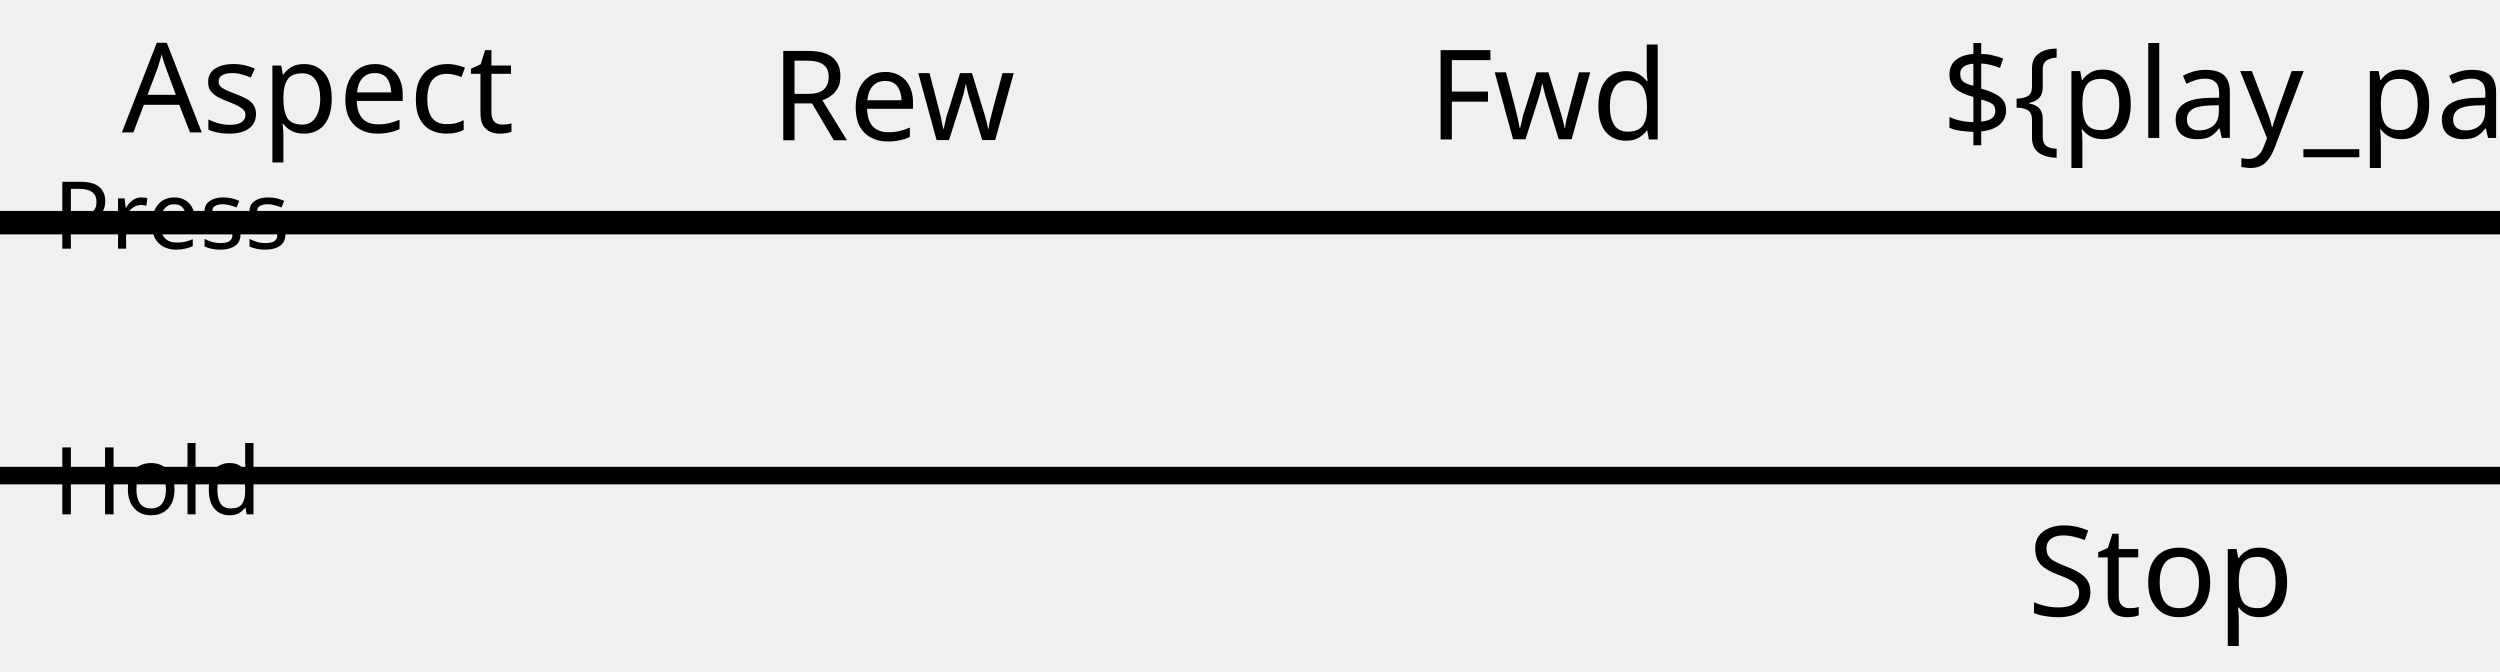
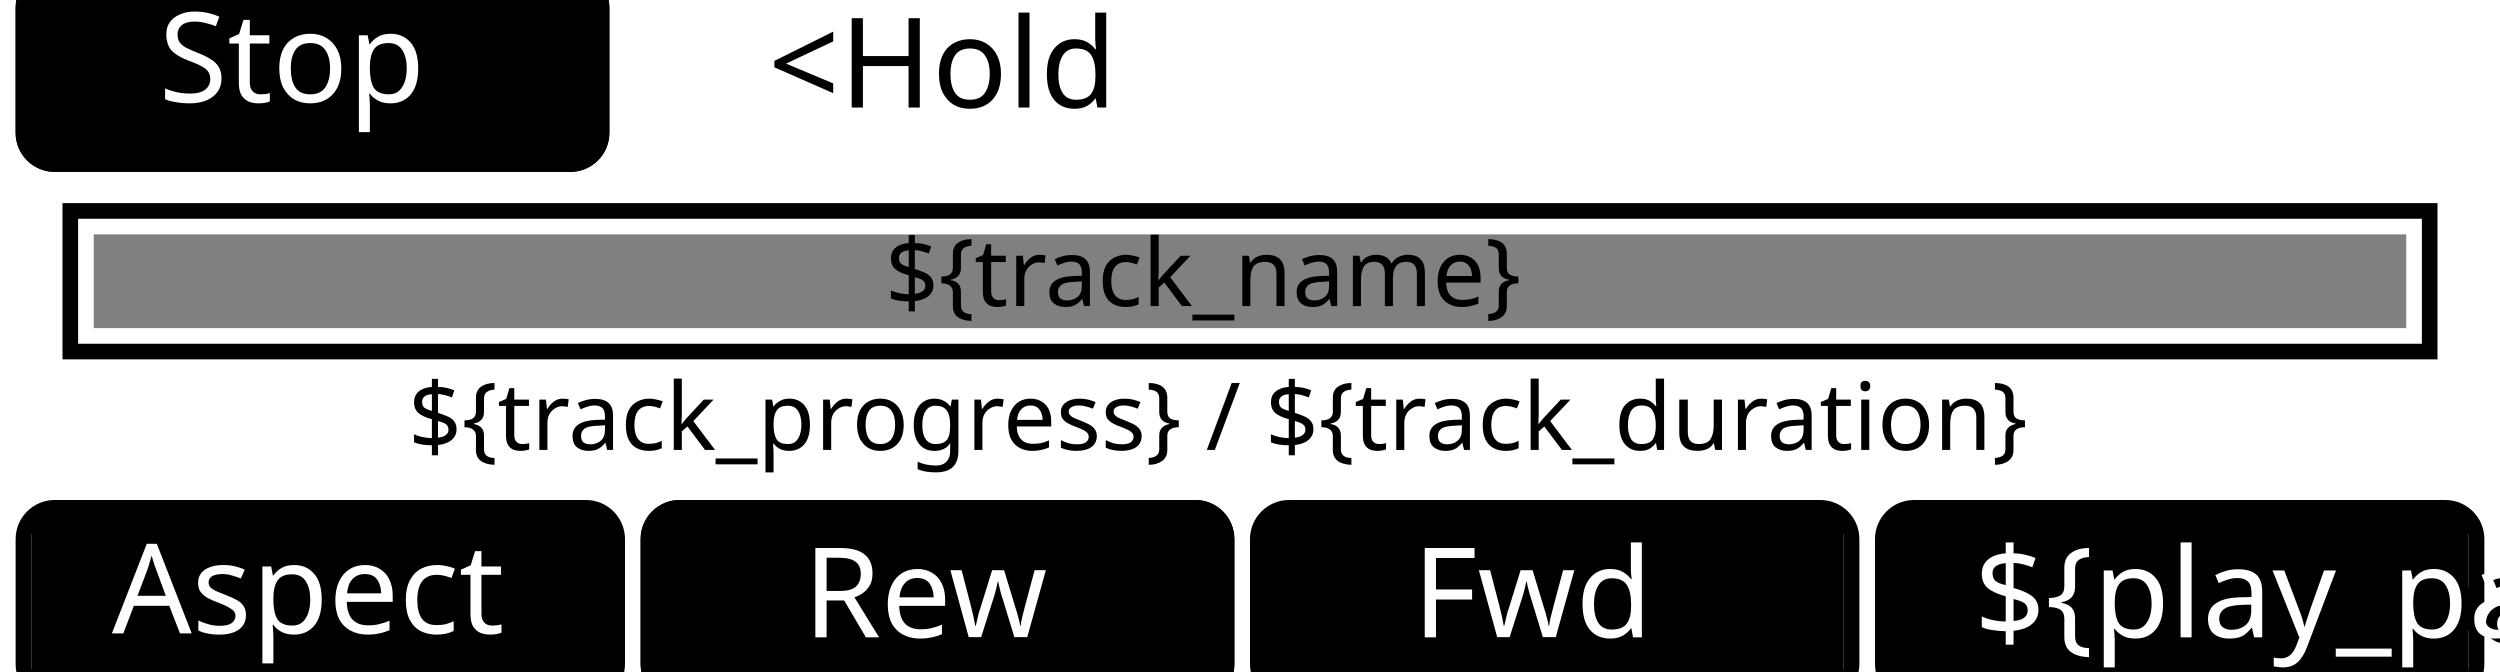
<svg xmlns="http://www.w3.org/2000/svg" xmlns:xlink="http://www.w3.org/1999/xlink" width="160" height="43" id="svg2" version="1.1">
  <defs id="defs4">
    <linearGradient id="linearGradient3940">
      <stop style="stop-color:#ff0000;stop-opacity:1;" offset="0" id="stop3942" />
      <stop style="stop-color:#ff0000;stop-opacity:0;" offset="1" id="stop3944" />
    </linearGradient>
-     <radialGradient xlink:href="#linearGradient3940" id="radialGradient3946" cx="79.732" cy="27.554" fx="79.732" fy="27.554" r="80.232" gradientTransform="matrix(1,0,0,0.00478522,0.5,1023.364)" gradientUnits="userSpaceOnUse" />
+     <radialGradient xlink:href="#linearGradient3940" id="radialGradient3946" cx="79.732" cy="27.554" fx="79.732" fy="27.554" r="80.232" gradientTransform="matrix(1,0,0,0.00478522,-2.714286,1096.936)" gradientUnits="userSpaceOnUse" />
  </defs>
  <g id="layer1" transform="translate(0,-1009.362)">
    <text xml:space="preserve" style="font-size:6px;font-style:normal;font-weight:normal;text-align:start;line-height:125%;letter-spacing:0px;word-spacing:0px;text-anchor:start;fill:#000000;fill-opacity:1;stroke:none;font-family:Sans;-inkscape-font-specification:Sans;font-stretch:normal;font-variant:normal;writing-mode:lr" x="-1.143" y="1020.148" id="text2985" text-rendering="optimizeLegibility" />
-     <rect style="fill:#000000;fill-opacity:1;stroke:#000000;stroke-width:1.062;stroke-opacity:1" id="rect3019" width="158.938" height="0.062" x="0.531" y="-1039.831" transform="scale(1,-1)" />
-     <text xml:space="preserve" style="font-size:8px;font-style:normal;font-weight:normal;line-height:125%;letter-spacing:0px;word-spacing:0px;fill:#000000;fill-opacity:1;stroke:none;font-family:Sans" x="7.802" y="1017.837" id="text3918" class="shadow">
-       <tspan id="tspan3920" x="7.802" y="1017.837">Aspect </tspan>
+     <rect style="fill:#ffffff;fill-opacity:1;stroke:none" id="rect4280" width="160" height="43" x="0" y="1009.362" />
+     <text xml:space="preserve" style="font-size:8px;font-style:normal;font-weight:normal;text-align:center;line-height:125%;letter-spacing:0px;word-spacing:0px;text-anchor:middle;fill:#000000;fill-opacity:1;stroke:none;font-family:Sans" x="19.344" y="1016.847" id="text3918-7" class="shadow">
+       <tspan id="tspan3920-3" x="20.618" y="1016.847">Stop </tspan>
    </text>
-     <text xml:space="preserve" style="font-size:8px;font-style:normal;font-weight:normal;line-height:125%;letter-spacing:0px;word-spacing:0px;fill:#000000;fill-opacity:1;stroke:none;font-family:Sans" x="49.346" y="1018.342" id="text3922" class="shadow">
-       <tspan id="tspan3924" x="49.346" y="1018.342">Rew</tspan>
+     <rect style="fill:none;stroke:#000000;stroke-width:1;stroke-opacity:1" id="rect3784" width="151" height="9" x="4.5" y="1022.862" />
+     <rect style="fill:#808080;fill-opacity:1;stroke:none" id="track_progress_pc_progress" width="148" height="6" x="6" y="1024.362" class="progress" />
+     <text xml:space="preserve" style="font-size:6px;font-style:normal;font-weight:normal;text-align:center;line-height:125%;letter-spacing:0px;word-spacing:0px;text-anchor:middle;fill:#000000;fill-opacity:1;stroke:none;font-family:Sans" x="81.847" y="1038.157" id="text3788">
+       <tspan id="tspan3790" x="81.847" y="1038.157">${track_progress} / ${track_duration}</tspan>
    </text>
-     <text xml:space="preserve" style="font-size:8px;font-style:normal;font-weight:normal;line-height:125%;letter-spacing:0px;word-spacing:0px;fill:#000000;fill-opacity:1;stroke:none;font-family:Sans" x="91.417" y="1018.29" id="text3926" class="shadow">
-       <tspan id="tspan3928" x="91.417" y="1018.29">Fwd</tspan>
+     <rect style="fill:none;stroke:#000000;stroke-width:1;stroke-opacity:1" id="rect3012-0" width="37" height="12" x="1.5" y="1041.862" rx="2" ry="2" />
+     <text xml:space="preserve" style="font-size:8px;font-style:normal;font-weight:normal;line-height:125%;letter-spacing:0px;word-spacing:0px;fill:#000000;fill-opacity:1;stroke:none;font-family:Sans" x="49.152" y="1016.249" id="text4282">
+       <tspan id="tspan4284" x="49.152" y="1016.249">&lt;Hold</tspan>
    </text>
-     <text xml:space="preserve" style="font-size:8px;font-style:normal;font-weight:normal;line-height:125%;letter-spacing:0px;word-spacing:0px;fill:#000000;fill-opacity:1;stroke:none;font-family:Sans" x="124.266" y="1018.194" id="text3930" class="shadow">
-       <tspan id="tspan3932" x="124.266" y="1018.194">${play_pause}</tspan>
+     <text xml:space="preserve" style="font-size:8px;font-style:normal;font-weight:normal;line-height:125%;letter-spacing:0px;word-spacing:0px;fill:#000000;fill-opacity:1;stroke:none;font-family:Sans" x="6.938" y="1049.408" id="text3918" class="shadow">
+       <tspan id="tspan3920" x="6.938" y="1049.408">Aspect </tspan>
    </text>
-     <text xml:space="preserve" style="font-size:8px;font-style:normal;font-weight:normal;line-height:125%;letter-spacing:0px;word-spacing:0px;fill:#000000;fill-opacity:1;stroke:none;font-family:Sans" x="129.769" y="1048.785" id="text3934" class="shadow">
-       <tspan id="tspan3936" x="129.769" y="1048.785">Stop</tspan>
+     <rect style="fill:none;stroke:#000000;stroke-width:1;stroke-opacity:1" id="rect3012-0-9" width="37" height="12" x="41.5" y="1041.862" rx="2" ry="2" />
+     <rect style="fill:none;stroke:#000000;stroke-width:1;stroke-opacity:1" id="rect3012-0-6" width="37" height="12" x="81.5" y="1041.862" rx="2" ry="2" />
+     <rect style="fill:none;stroke:#000000;stroke-width:1;stroke-opacity:1" id="rect3012-0-9-4" width="37" height="12" x="121.5" y="1041.862" rx="2" ry="2" />
+     <text xml:space="preserve" style="font-size:8px;font-style:normal;font-weight:normal;text-align:center;line-height:125%;letter-spacing:0px;word-spacing:0px;text-anchor:middle;fill:#000000;fill-opacity:1;stroke:none;font-family:Sans" x="59.551" y="1050.249" id="text3922" class="shadow">
+       <tspan id="tspan3924" x="59.551" y="1050.249">Rew</tspan>
    </text>
-     <rect style="fill:url(#radialGradient3946);fill-opacity:1;stroke:#000000;stroke-width:1;stroke-opacity:1" id="rect3938" width="160" height="0.5" x="0.5" y="1023.362" />
-     <text xml:space="preserve" style="font-size:6px;font-style:normal;font-weight:normal;line-height:125%;letter-spacing:0px;word-spacing:0px;fill:#000000;fill-opacity:1;stroke:none;font-family:Sans" x="3.411" y="1025.277" id="text3015-9" class="shadow">
-       <tspan id="tspan3017-8" x="3.411" y="1025.277">Press</tspan>
+     <text xml:space="preserve" style="font-size:8px;font-style:normal;font-weight:normal;text-align:center;line-height:125%;letter-spacing:0px;word-spacing:0px;text-anchor:middle;fill:#000000;fill-opacity:1;stroke:none;font-family:Sans" x="99.332" y="1050.249" id="text3926" class="shadow">
+       <tspan id="tspan3928" x="99.332" y="1050.249">Fwd</tspan>
    </text>
-     <text xml:space="preserve" style="font-size:6px;font-style:normal;font-weight:normal;line-height:125%;letter-spacing:0px;word-spacing:0px;fill:#000000;fill-opacity:1;stroke:none;font-family:Sans" x="3.411" y="1042.277" id="text3015" class="shadow">
-       <tspan id="tspan3017" x="3.411" y="1042.277">Hold</tspan>
+     <text xml:space="preserve" style="font-size:8px;font-style:normal;font-weight:normal;text-align:start;line-height:125%;letter-spacing:0px;word-spacing:0px;text-anchor:start;fill:#000000;fill-opacity:1;stroke:none;font-family:Sans" x="127.083" y="1050.475" id="text3930" class="shadow">
+       <tspan id="tspan3932" x="127.083" y="1050.475">${play_pause}</tspan>
+     </text>
+     <rect style="fill:none;stroke:#000000;stroke-width:1;stroke-opacity:1" id="rect3012-0-2" width="37" height="12" x="1.5" y="1007.862" rx="2" ry="2" />
+     <g id="g3036" title="del !key_l2">
+       <rect ry="2" rx="2" y="1041.862" x="2.5" height="12" width="37" id="rect3012-0-68" style="fill:#000000;fill-opacity:1;stroke:#000000;stroke-width:1;stroke-opacity:1" />
+       <text id="text3918-5" y="1049.9" x="7.162" style="font-size:8px;font-style:normal;font-weight:normal;line-height:125%;letter-spacing:0px;word-spacing:0px;fill:#ffffff;fill-opacity:1;stroke:none;font-family:Sans" xml:space="preserve">
+         <tspan y="1049.9" x="7.162" id="tspan3920-37">Aspect </tspan>
+       </text>
+     </g>
+     <g id="g3870" title="del !key_l3">
+       <rect ry="2" rx="2" y="1041.862" x="41.5" height="12" width="37" id="rect3012-0-68-2" style="fill:#000000;fill-opacity:1;stroke:#000000;stroke-width:1;stroke-opacity:1" />
+       <text id="text3918-5-0" y="1050.153" x="51.404" style="font-size:8px;font-style:normal;font-weight:normal;line-height:125%;letter-spacing:0px;word-spacing:0px;fill:#ffffff;fill-opacity:1;stroke:none;font-family:Sans" xml:space="preserve">
+         <tspan y="1050.153" x="51.404" id="tspan3920-37-0">Rew </tspan>
+       </text>
+     </g>
+     <g id="g3902" title="del !key_l4">
+       <g id="g3870-9" transform="translate(39,1.7382813e-5)">
+         <rect style="fill:#000000;fill-opacity:1;stroke:#000000;stroke-width:1;stroke-opacity:1" id="rect3012-0-68-2-0" width="37" height="12" x="41.5" y="1041.862" rx="2" ry="2" />
+         <text xml:space="preserve" style="font-size:8px;font-style:normal;font-weight:normal;line-height:125%;letter-spacing:0px;word-spacing:0px;fill:#ffffff;fill-opacity:1;stroke:none;font-family:Sans" x="51.404" y="1050.153" id="text3918-5-0-3">
+           <tspan id="tspan3920-37-0-0" x="51.404" y="1050.153">Fwd </tspan>
+         </text>
+       </g>
+     </g>
+     <g id="g3938" title="del !key_l5">
+       <g id="g3902-5" transform="translate(40,0)">
+         <g transform="translate(39,1.7382813e-5)" id="g3870-9-4">
+           <rect ry="2" rx="2" y="1041.862" x="41.5" height="12" width="37" id="rect3012-0-68-2-0-9" style="fill:#000000;fill-opacity:1;stroke:#000000;stroke-width:1;stroke-opacity:1" />
+           <text id="text3918-5-0-3-0" y="1050.153" x="47.336" style="font-size:8px;font-style:normal;font-weight:normal;line-height:125%;letter-spacing:0px;word-spacing:0px;fill:#ffffff;fill-opacity:1;stroke:none;font-family:Sans" xml:space="preserve">
+             <tspan y="1050.153" x="47.336" id="tspan3920-37-0-0-6">${play_pause} </tspan>
+           </text>
+         </g>
+       </g>
+     </g>
+     <g transform="translate(-1,-33.99998)" id="g3835-2" title="del !key_l2_held">
+       <rect ry="2" rx="2" y="1041.862" x="2.5" height="12" width="37" id="rect3012-0-68-27" style="fill:#000000;fill-opacity:1;stroke:#000000;stroke-width:1;stroke-opacity:1" />
+       <text id="text3918-5-5" y="1049.9" x="11.162" style="font-size:8px;font-style:normal;font-weight:normal;line-height:125%;letter-spacing:0px;word-spacing:0px;fill:#ffffff;fill-opacity:1;stroke:none;font-family:Sans" xml:space="preserve">
+         <tspan y="1049.9" x="11.162" id="tspan3920-37-6">Stop </tspan>
+       </text>
+     </g>
+     <text xml:space="preserve" style="font-size:6px;font-style:normal;font-weight:normal;text-align:center;line-height:125%;letter-spacing:0px;word-spacing:0px;text-anchor:middle;fill:#000000;fill-opacity:1;stroke:none;font-family:Sans" x="80.893" y="1028.944" id="text3041" transform="scale(0.999997,1.000003)" class="shadow">
+       <tspan id="tspan3043" x="80.893" y="1028.944">${track_name}</tspan>
    </text>
  </g>
</svg>
